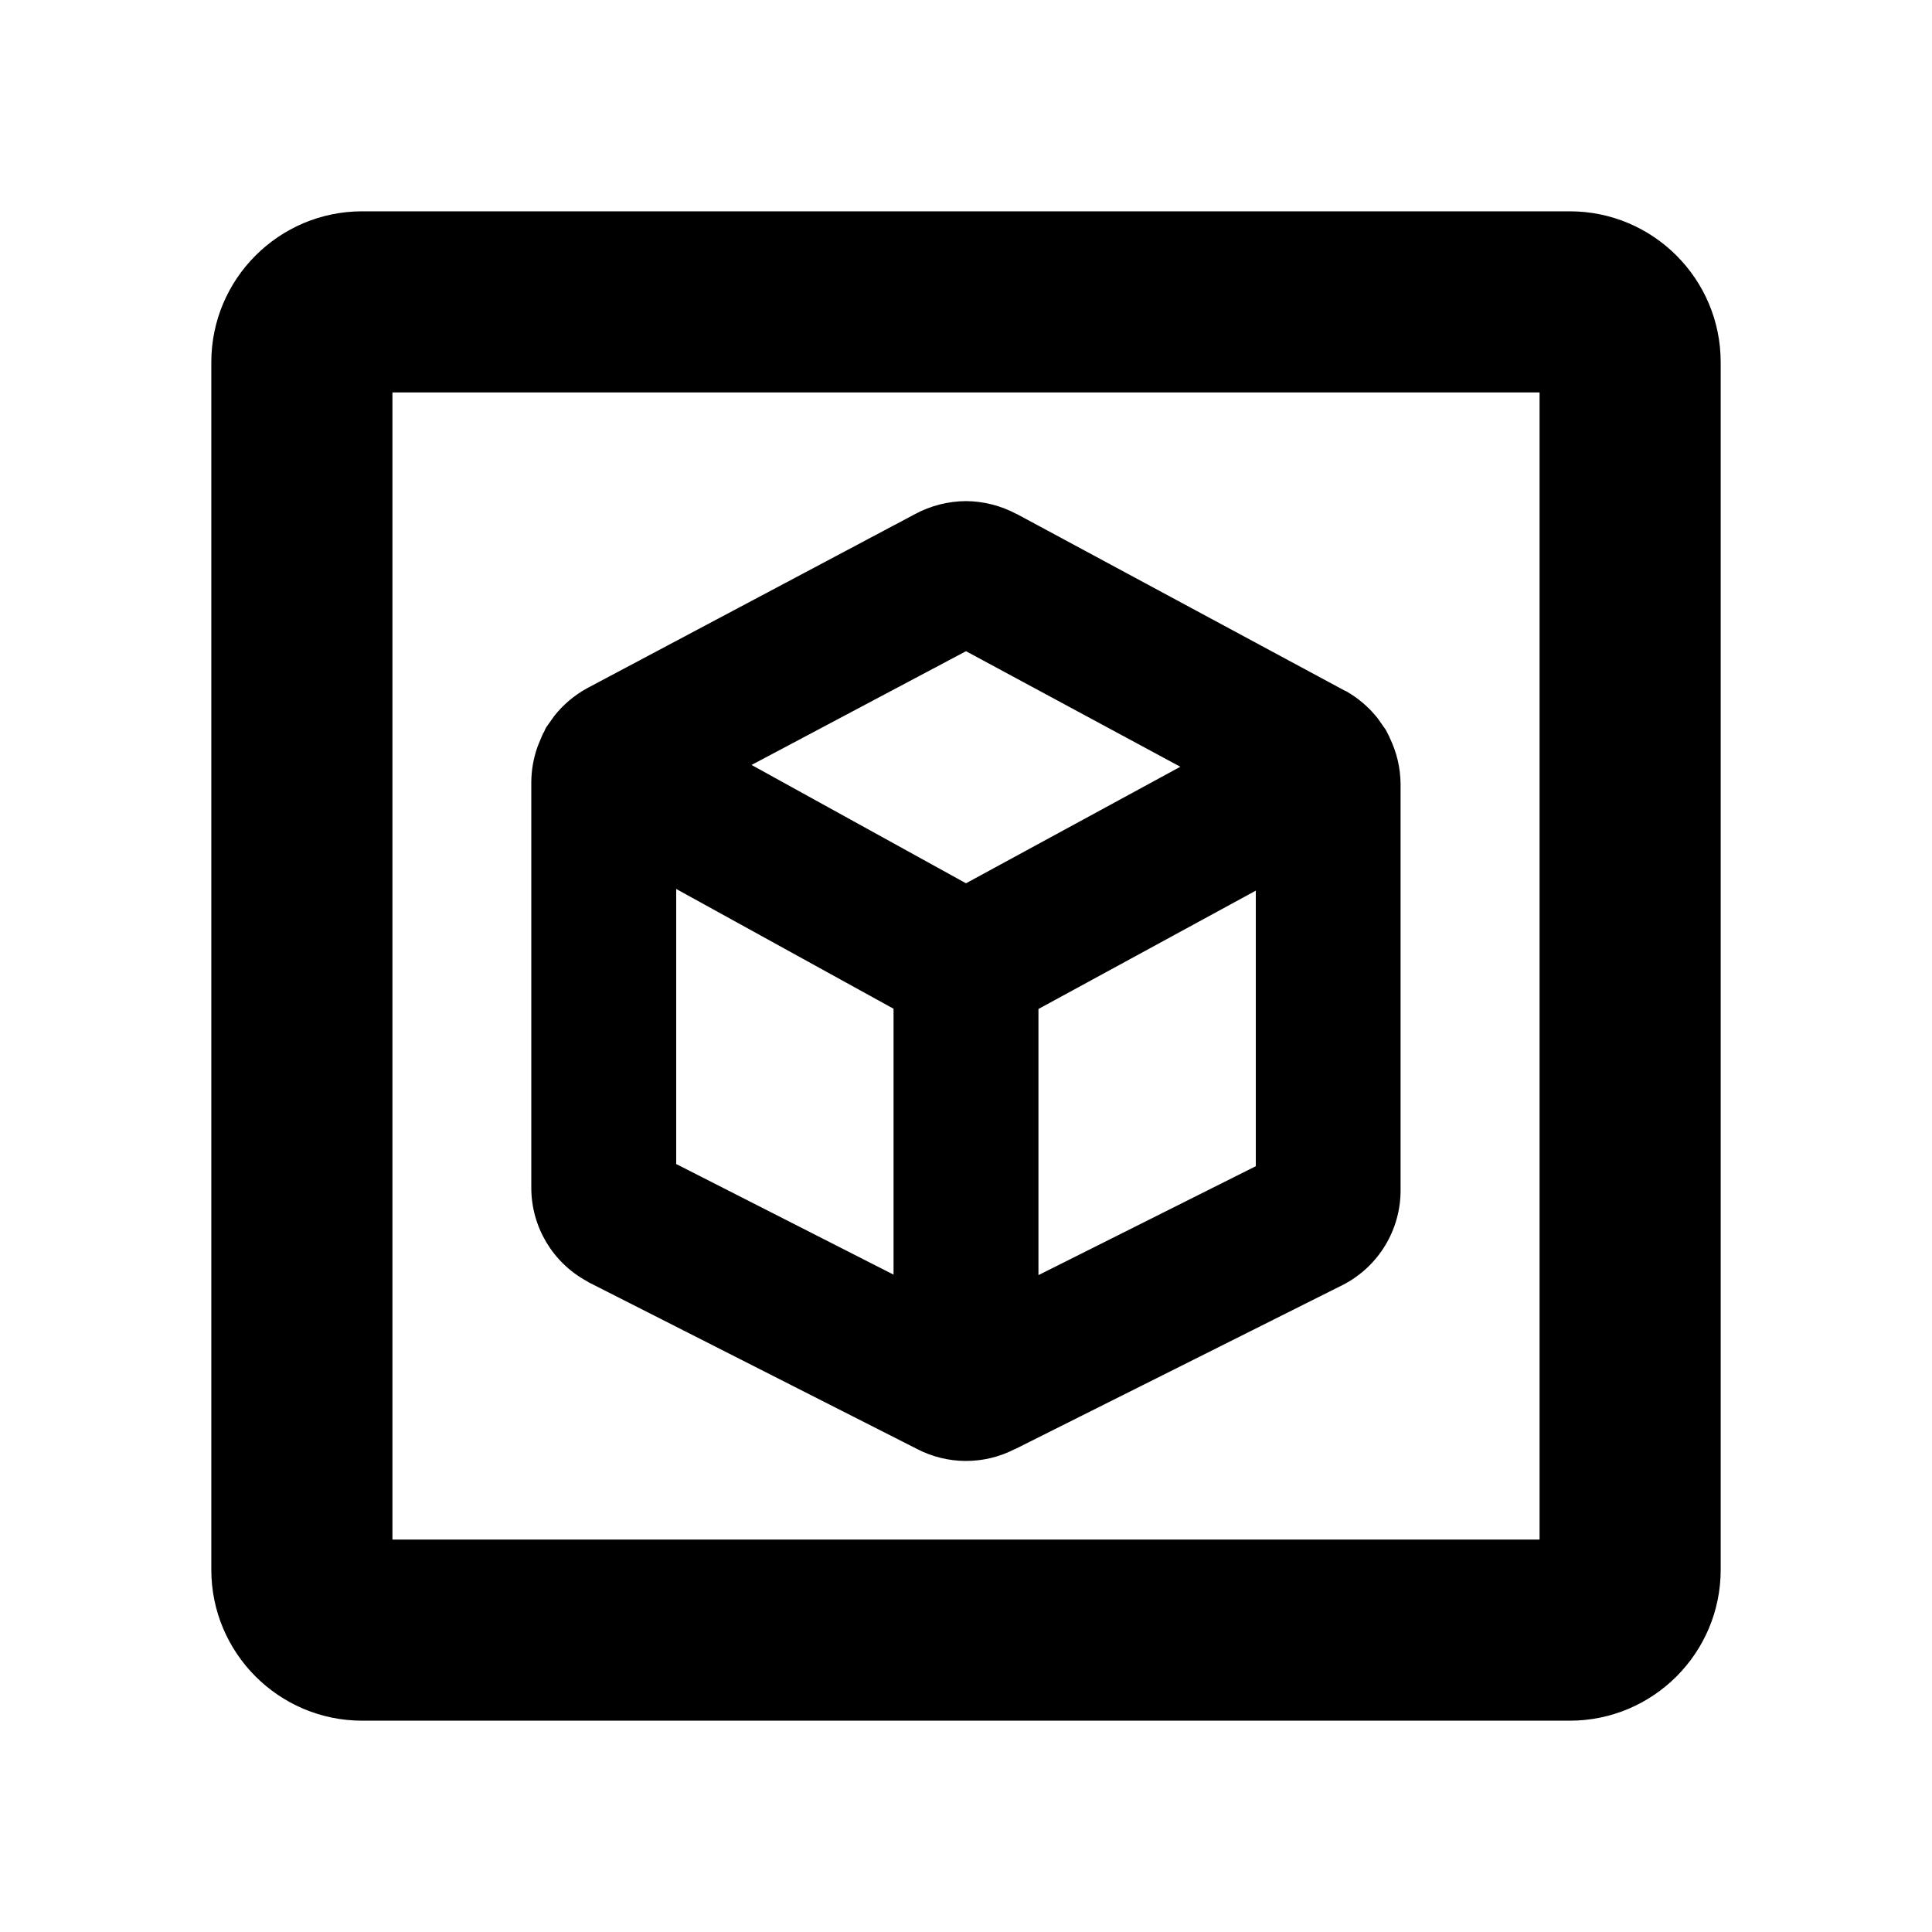
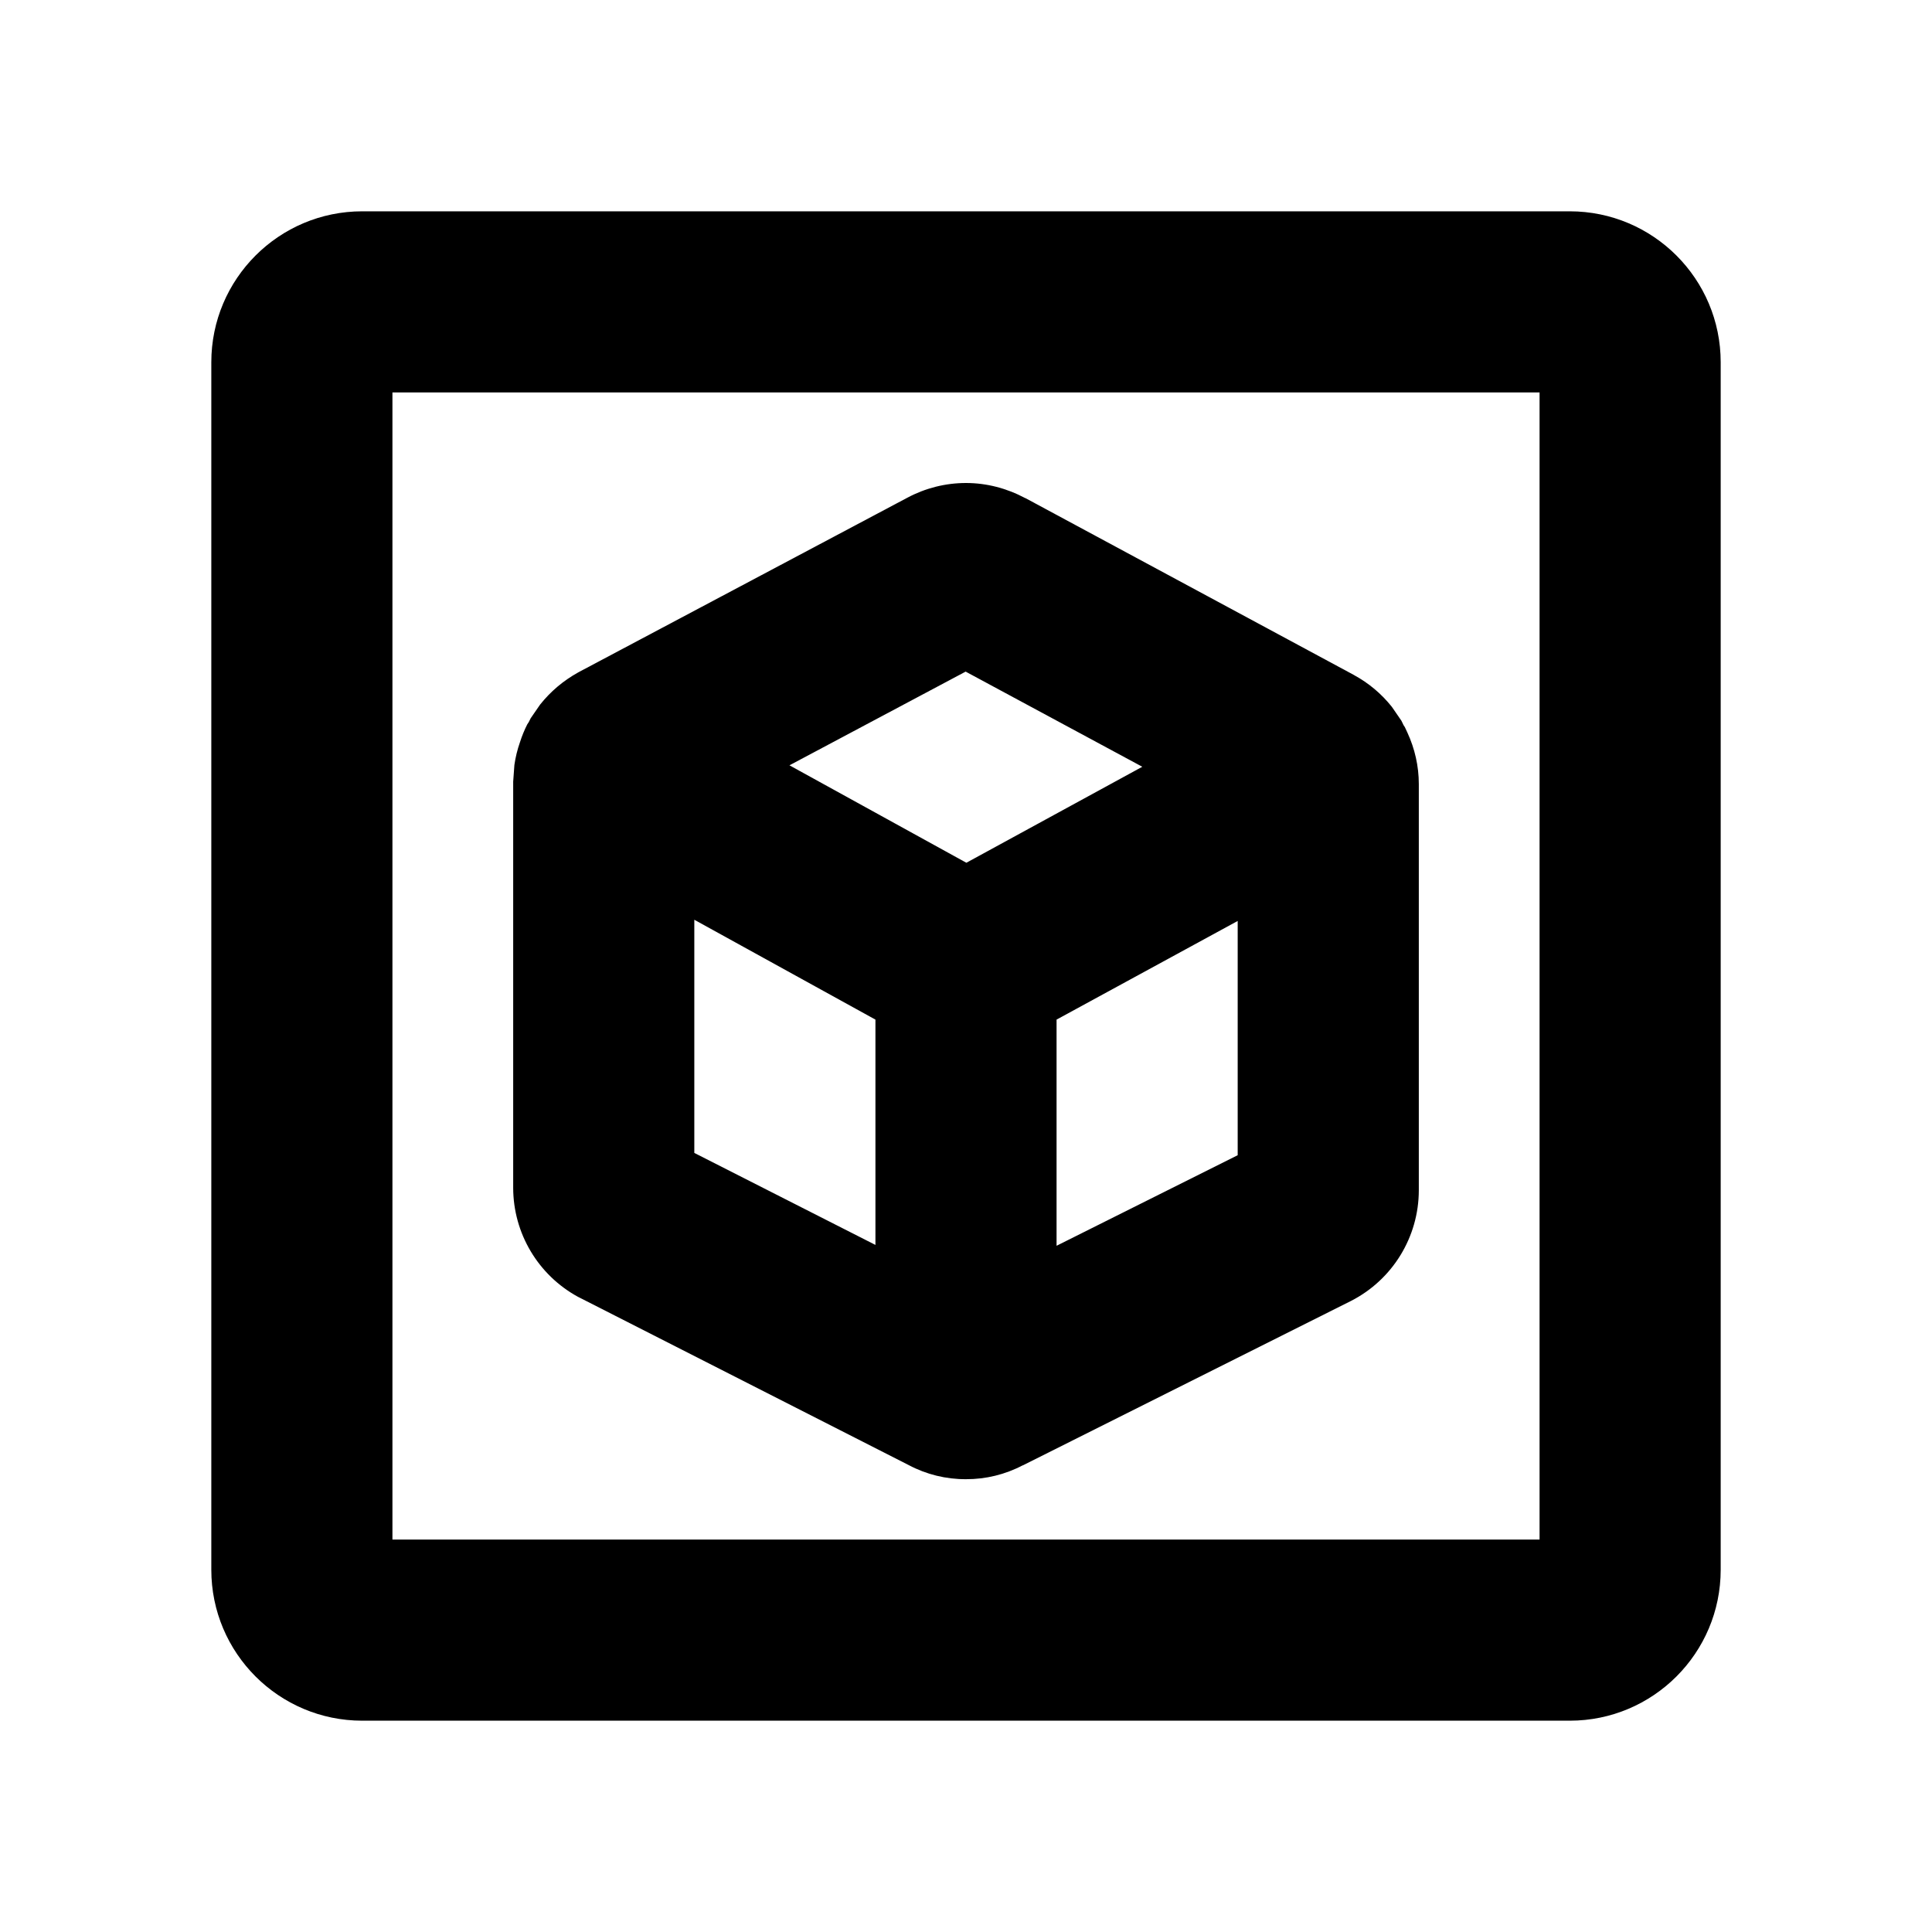
<svg xmlns="http://www.w3.org/2000/svg" viewBox="0 0 16 16">
-   <path d="M8 4.15a.9.9 0 0 1 .419.107v-.001l2.72 1.465h.003a.9.9 0 0 1 .267.227l.068.097.02.039q.001.005.005.009l.007.017q.088.182.09.383v3.365a.88.88 0 0 1-.476.782l-2.719 1.362v-.001a.88.88 0 0 1-.811-.002l-2.719-1.38-.016-.01a.88.88 0 0 1-.458-.771V6.473q.002-.147.05-.284l.009-.024.031-.074.009-.02.006-.008q.008-.02.018-.039l.068-.096a.9.9 0 0 1 .267-.226l.007-.004 2.712-1.44A.9.9 0 0 1 8 4.15m.6 4.206v2.204l1.8-.902V7.376zm-3 1.284 1.8.916V8.354l-1.8-.992zm.624-3.305L8 7.315l1.775-.965L8 5.393zM13 1.75c.69 0 1.25.56 1.25 1.25v10c0 .69-.56 1.25-1.25 1.25H3c-.69 0-1.25-.56-1.25-1.25V3c0-.69.56-1.25 1.25-1.25zm-9.75 11h9.5v-9.5h-9.5z" />
+   <path d="M8 4c.171 0 .339.044.49.125v-.001l2.719 1.464.005.003q.183.1.313.263l.079.115.018.037.01.015.021.045c.062.134.095.28.095.427v3.365a1.03 1.03 0 0 1-.56.915l-2.72 1.363v-.001a1 1 0 0 1-.47.115 1 1 0 0 1-.475-.117L4.807 10.75l-.02-.01a1.03 1.03 0 0 1-.537-.902V6.473l.01-.138a1 1 0 0 1 .046-.188 1 1 0 0 1 .061-.149l.012-.018.016-.032.078-.113q.13-.163.313-.265l.009-.005 2.719-1.443C7.664 4.042 7.83 4 8 4m.75 4.444v1.873l1.5-.75v-1.94zm-3 1.104 1.5.762V8.444l-1.5-.827zm.788-3.21 1.465.807L9.46 6.35l-1.463-.788zM13 1.75c.69 0 1.25.56 1.25 1.25v10c0 .69-.56 1.25-1.25 1.25H3c-.69 0-1.25-.56-1.25-1.25V3c0-.69.56-1.25 1.25-1.25zm-9.75 11h9.5v-9.5h-9.5z" />
</svg>
